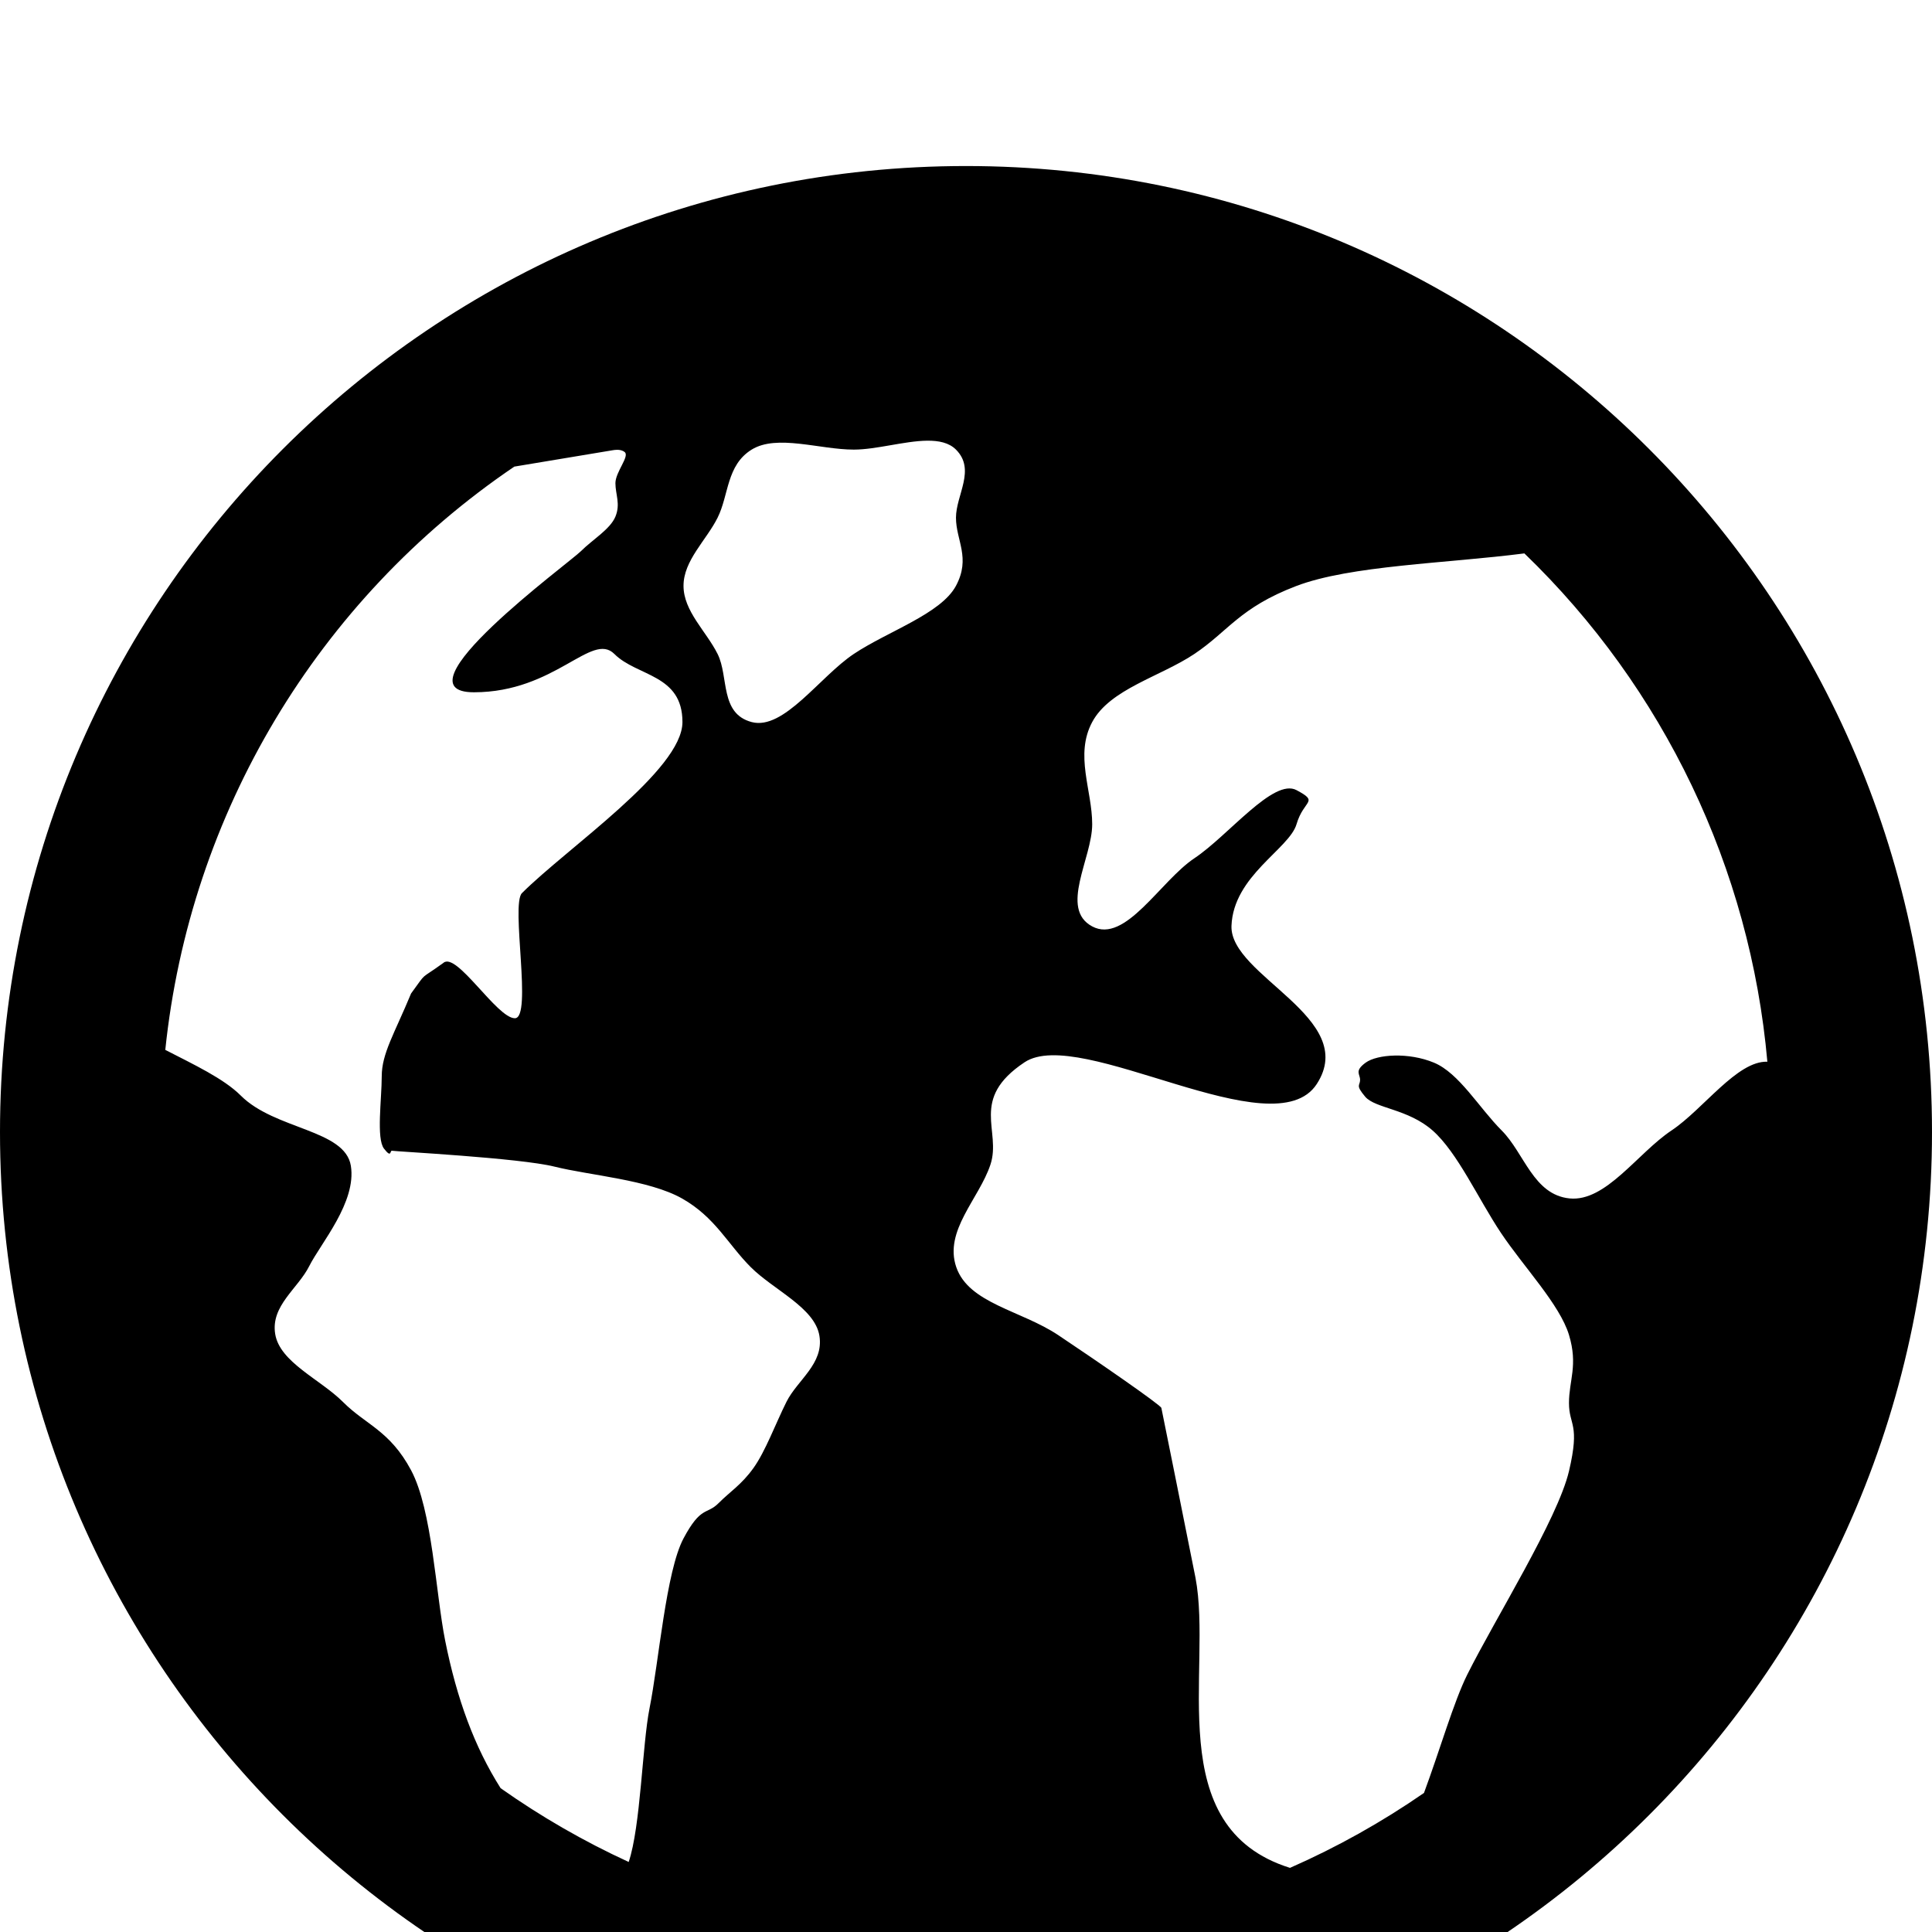
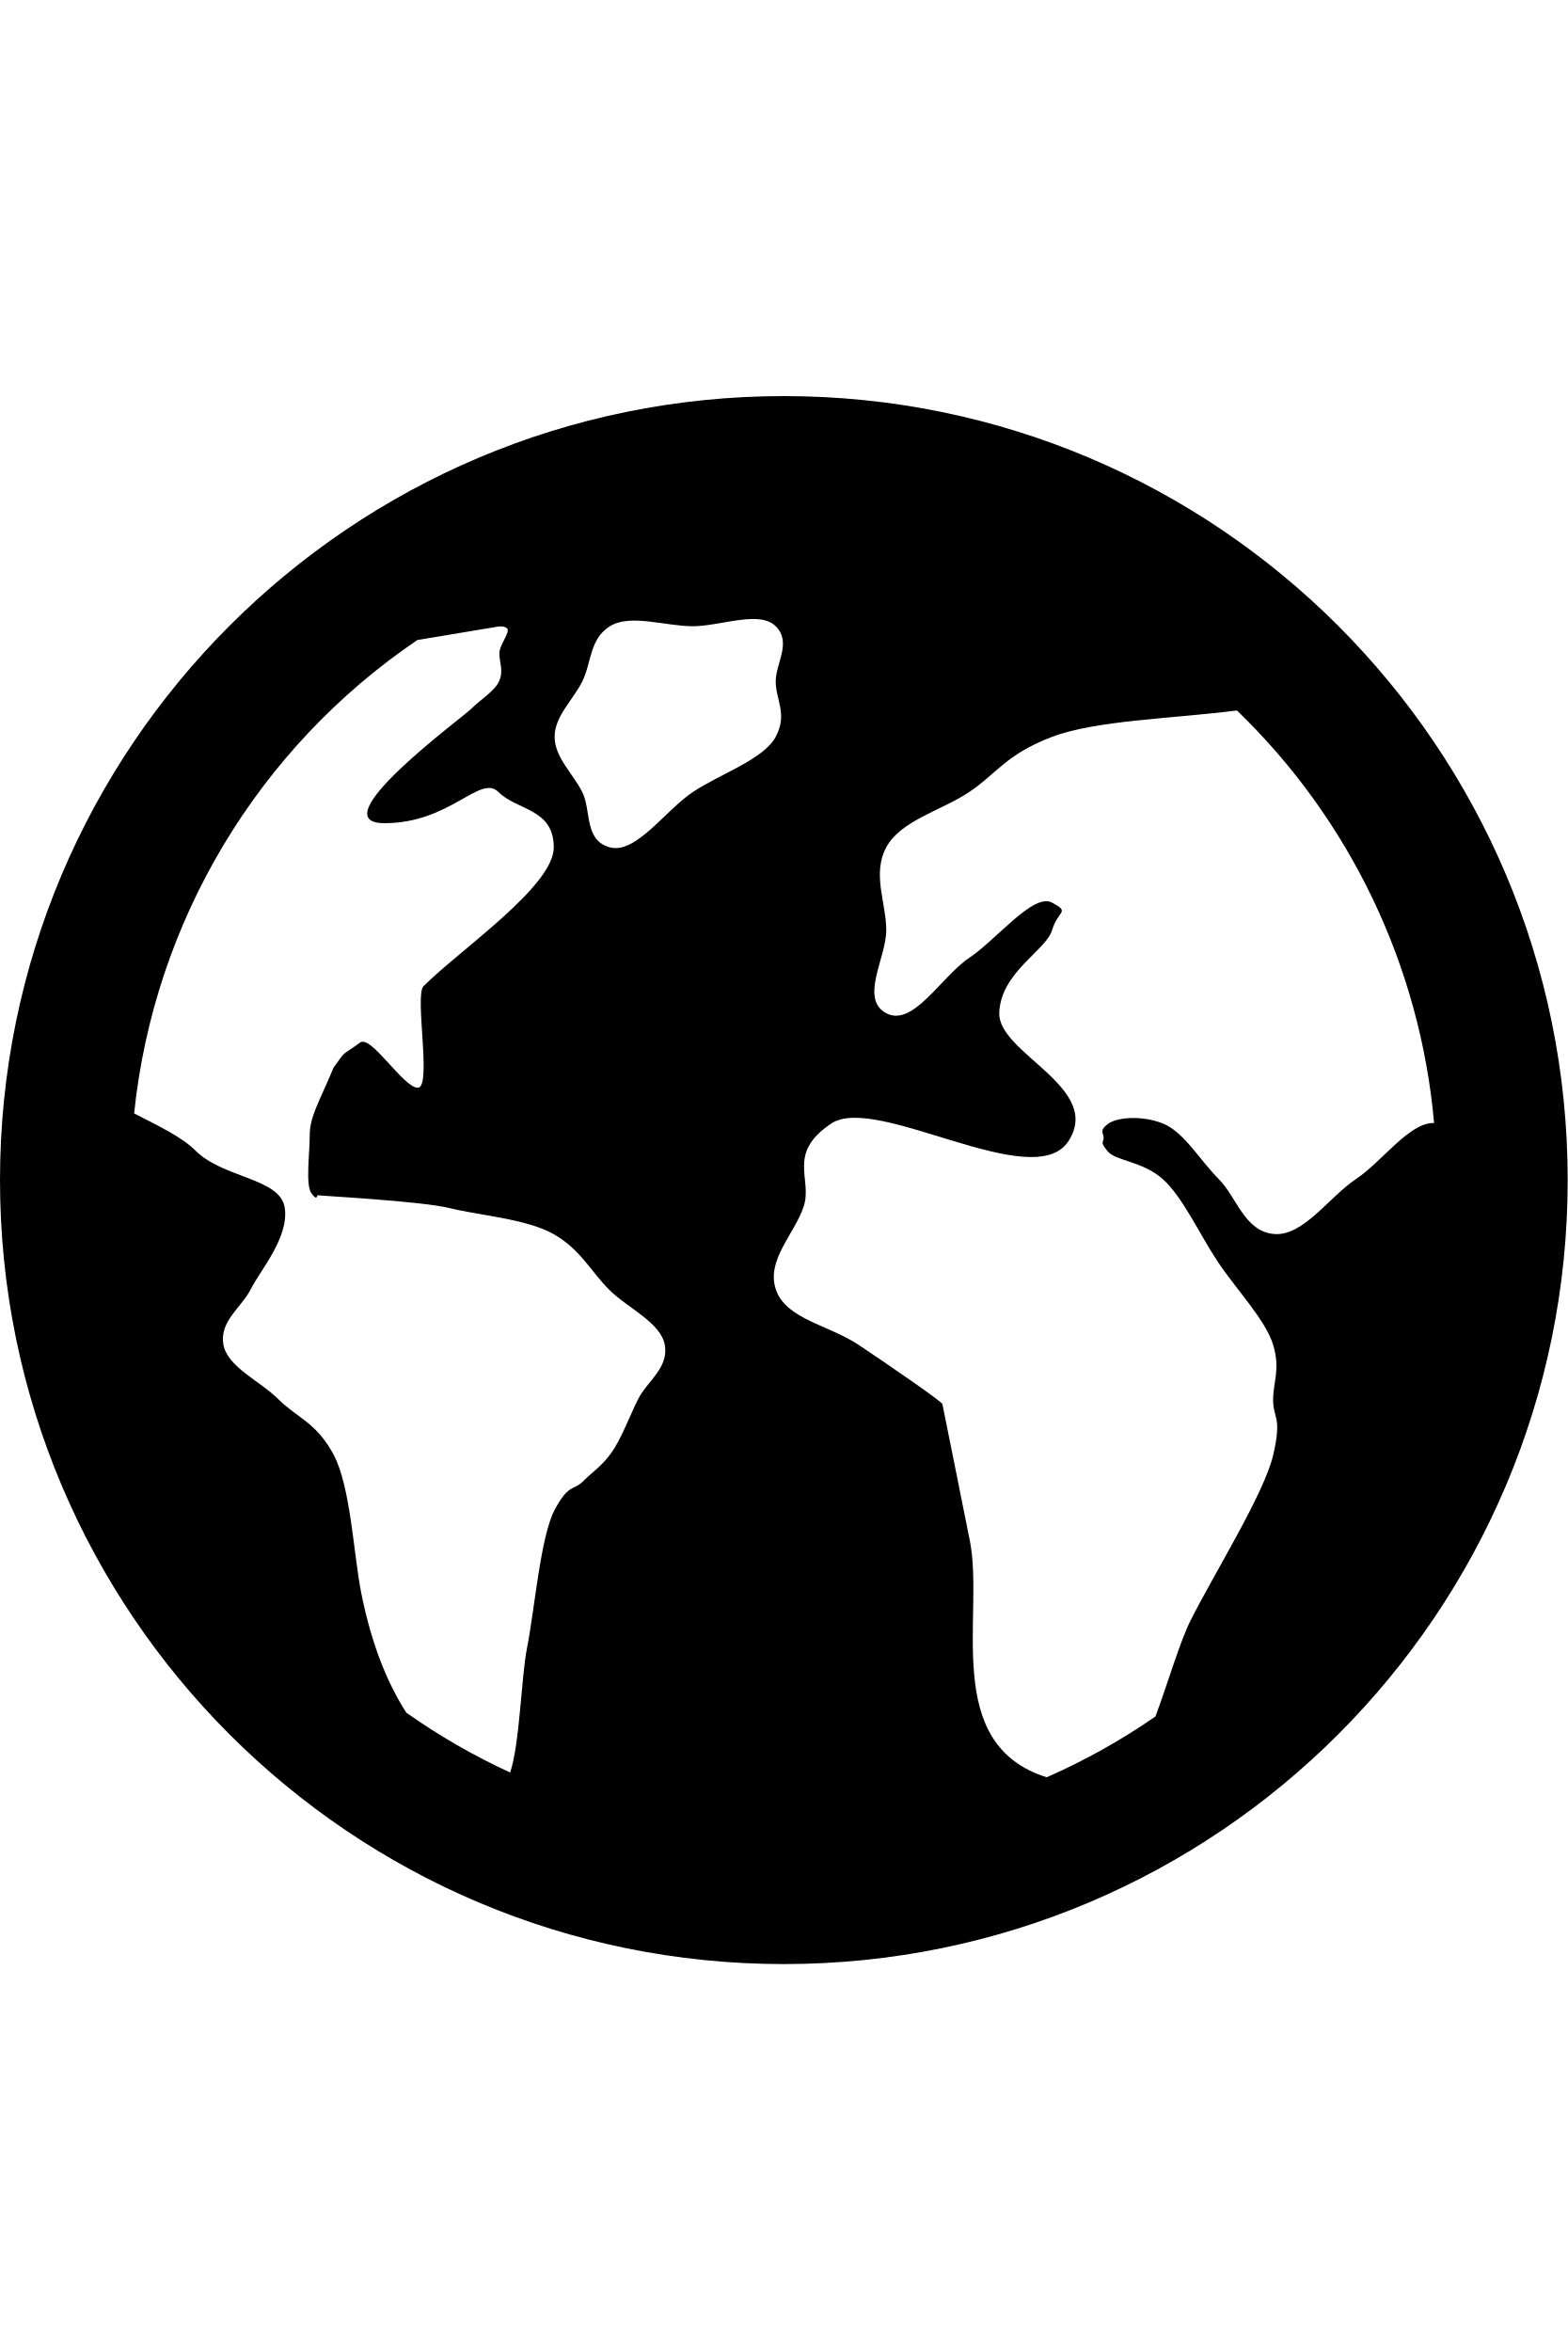
- <svg xmlns="http://www.w3.org/2000/svg" width="12" height="12" viewBox="0 0 1536 1536">
+ <svg xmlns="http://www.w3.org/2000/svg" width="16" height="24" viewBox="0 0 1536 1792">
  <path style="isolation:auto;mix-blend-mode:normal" d="M768 132A768 768 0 0 0 0 900a768 768 0 0 0 768 768 768 768 0 0 0 768-768 768 768 0 0 0-768-768zm-30.951 218.365c9.385-.112 17.497 1.602 22.98 7.086 15.953 15.953 0 36.096 0 54.145 0 18.043 11.934 31.834 0 54.138-11.933 22.305-54.145 36.109-81.218 54.162-27.073 18.054-55.739 60.932-81.22 54.168-25.48-6.763-18.058-36.102-27.087-54.156-9.03-18.054-27.088-33.974-27.088-54.156 0-20.182 18.057-36.097 27.086-54.15 9.029-18.049 6.986-41.729 27.086-54.15 20.1-12.418 54.148 0 81.22 0 17.768 0 40.324-6.872 58.24-7.087zm-246.522 7.248c2.12-.025 4.402.367 6.153 1.836 4.001 3.358-7.403 15.827-7.403 24.692 0 8.859 4.175 16.505 0 26.588-4.175 10.088-18.323 18.346-27.484 27.525-9.161 9.173-149.752 112.129-85.02 112.129 64.734 0 93.621-48.513 111.664-30.46 18.043 18.05 54.132 15.958 54.13 54.145 0 38.187-91.657 100.044-127.614 136-8.99 8.995 8.52 99.463-5.63 99.463-14.234 0-46.426-53.233-56.837-43.99-19.962 14.474-12.25 6.042-25.662 24.291-13.205 31.884-23.332 47.702-23.332 65.87 0 18.167-4.412 49.432 1.793 57.495 6.21 8.063 4.603 1.247 6.346 1.68 1.744.541 101.388 5.68 129.27 12.644 27.88 6.964 75.031 10.414 101.384 25.327 26.353 14.913 36.39 36.377 54.586 54.566 18.195 18.19 50.943 32.198 54.586 54.563 3.645 22.369-17.489 35.068-26.234 52.607-8.746 17.534-16.694 39.307-26.237 52.601-9.542 13.289-18.517 18.624-27.777 27.938-9.26 9.308-13.872 1.84-27.777 27.936-13.906 26.068-19.612 98.011-27.051 135.19-5.74 28.689-7.021 93.82-16.553 122.079a640 640 0 0 1-101.818-58.666c-20.7-32.649-34.79-70.782-44.115-117.447-7.447-37.218-10.23-103.808-27.08-135.34-16.851-31.532-36.012-36.108-54.016-54.156-18.005-18.054-50.39-31.63-54.016-54.157-3.628-22.526 18.06-35.998 27.088-54.003 9.03-18 37.742-50.82 33.07-79.725-4.673-28.906-60.32-28.62-87.488-55.793-13.543-13.545-37.34-24.66-60.04-36.35A640 640 0 0 1 408.91 370.967c31.885-5.307 75.117-12.496 75.713-12.602.719 0 3.178-.72 5.904-.752zm721.407 82.36a640 640 0 0 1 193.172 404.123c-24.094-.828-50.922 37.807-76.243 54.693-26.99 18-52.17 56.852-80.972 53.998-28.804-2.87-35.98-35.994-53.971-53.988-17.99-18-33.87-45.68-53.97-53.992-20.101-8.307-44.911-6.64-54.16 0-9.25 6.736-4.425 9.054-4.474 13.78-.046 4.712-3.916 3.845 4.034 13.3 7.945 9.433 34.026 9.567 53.718 26.982 19.693 17.415 36.106 54.141 54.159 81.211 18.053 27.07 46.828 57.004 54.16 81.209 7.332 24.21 0 36.108 0 54.162 0 18.054 8.992 16.07 0 54.16-8.992 38.095-58.58 117.167-80.8 161.613-10.766 21.536-21.836 60.135-34.474 94.217a640 640 0 0 1-106.531 59.574c-103.19-32.356-61.234-157.588-75.14-230.7-7.205-36.06-26.53-132.523-27.116-134.96-.585-2.436-52.516-38.236-81.994-57.892-29.477-19.657-71.164-25.176-81.074-54.07-9.91-28.895 18.097-54.28 27.146-81.42 9.05-27.14-17.079-51.976 27.149-81.428 44.227-29.447 198.263 69.816 232.334 17.258 34.07-52.564-69.304-85.953-67.82-125.727 1.483-39.768 45.957-61.136 51.714-80.814 5.757-19.679 18.326-17.268 0-27.074-18.325-9.807-54.149 36.112-81.224 54.166-27.076 18.059-54.944 68.236-81.227 54.167-26.284-14.062 0-54.15 0-81.226 0-27.075-14.05-54.964 0-81.227 14.05-26.257 54.058-36.047 81.086-54.068 27.029-18.027 36.015-36.86 81.084-54.074 43.045-16.446 119.453-17.976 181.434-25.953z" color="#000" overflow="visible" />
</svg>
